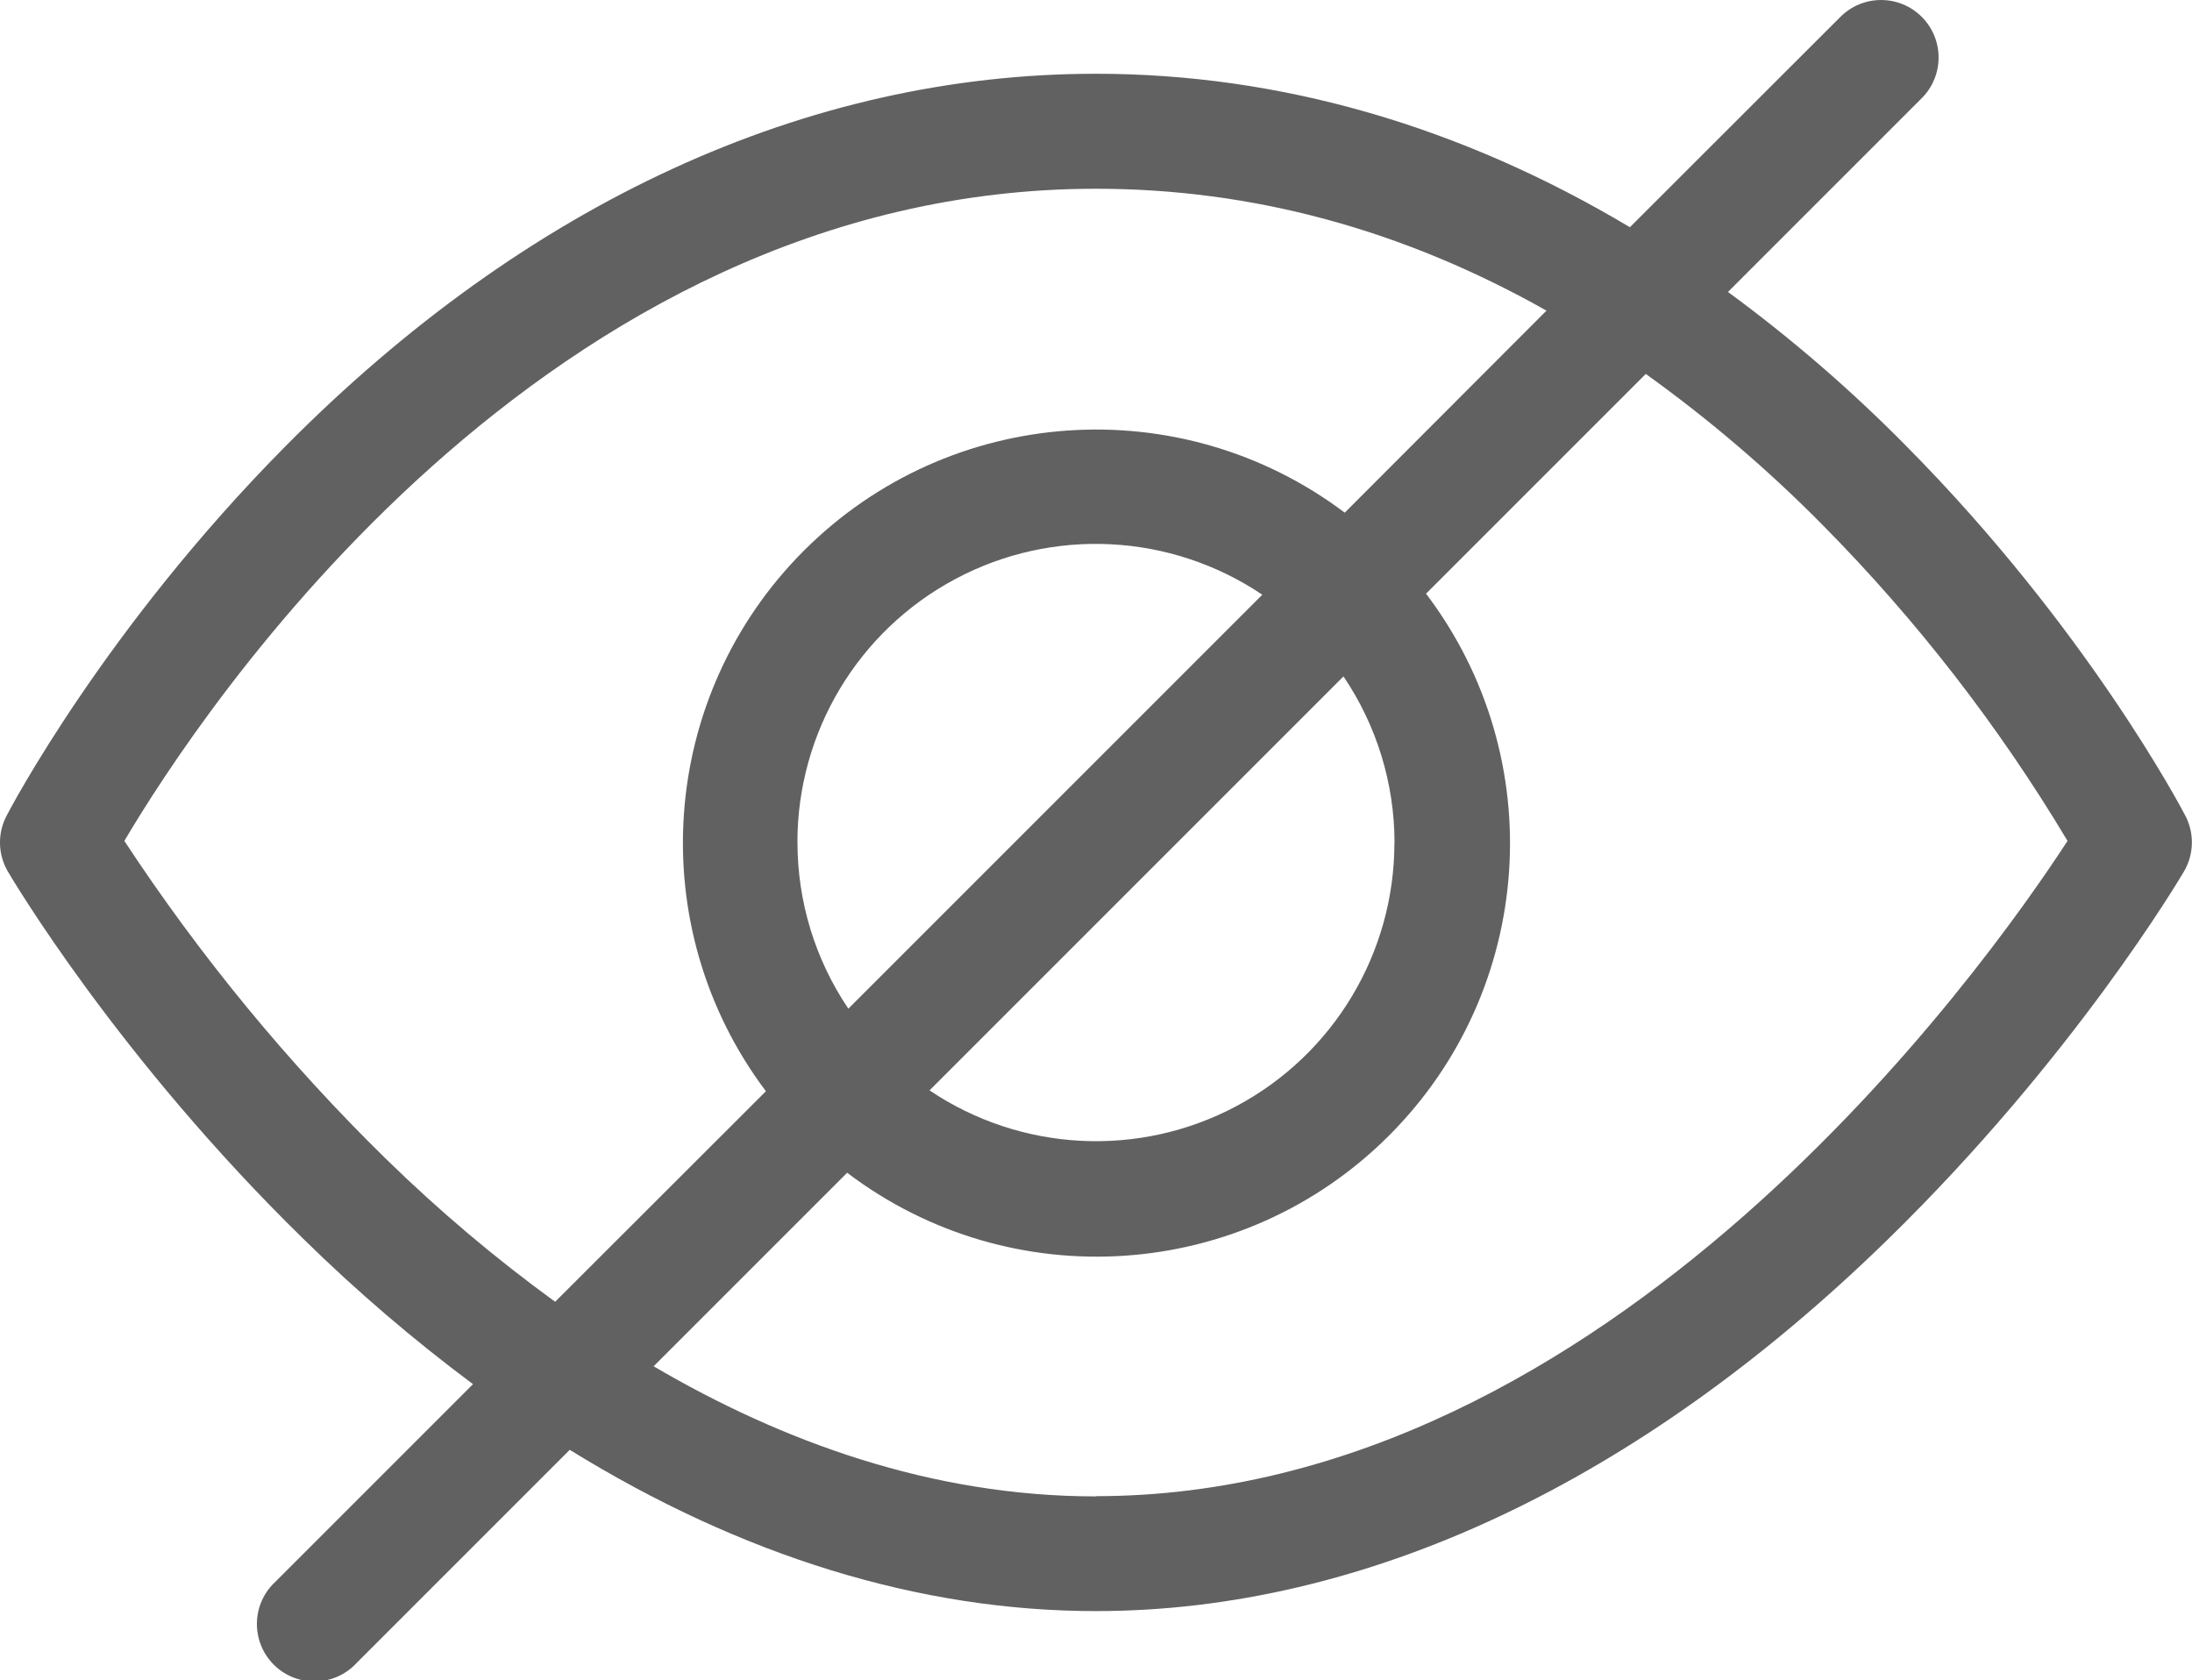
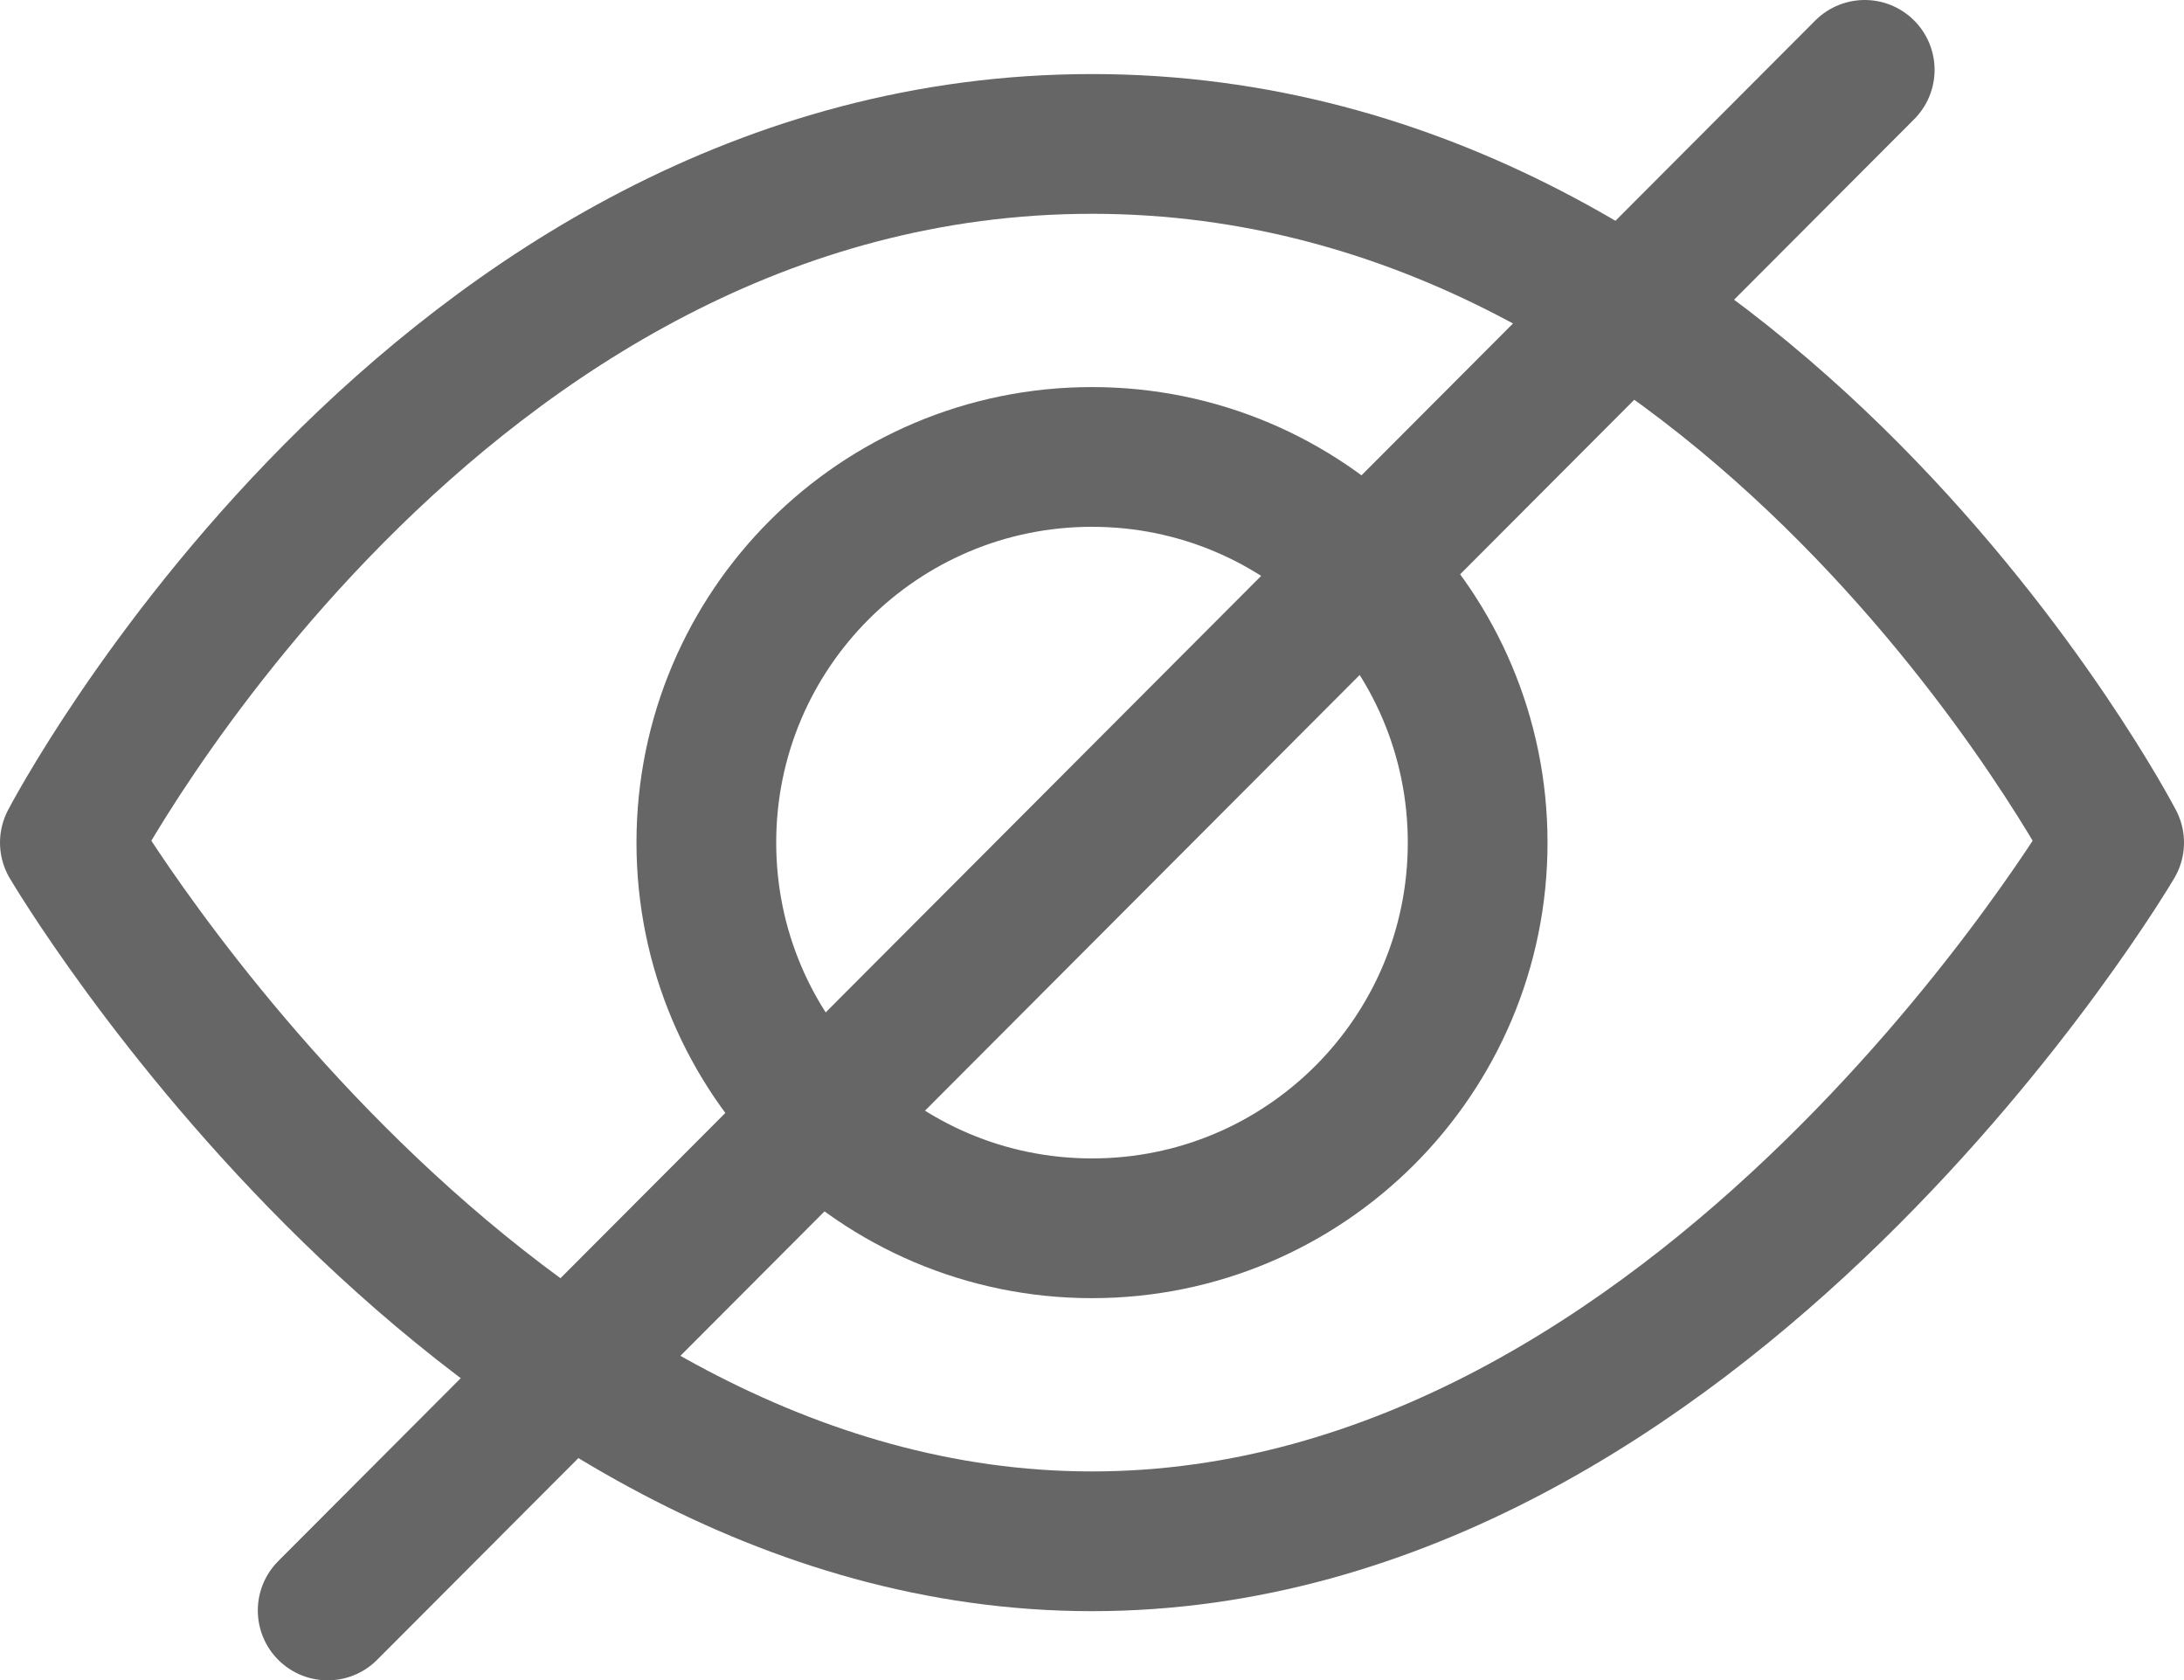
- <svg xmlns="http://www.w3.org/2000/svg" id="Layer_1" data-name="Layer 1" viewBox="0 0 381.27 292.13">
+ <svg xmlns="http://www.w3.org/2000/svg" id="Layer_1" data-name="Layer 1" viewBox="0 0 31.26 24.04">
  <defs>
-     <style>.cls-1{fill:#626161;}</style>
+     <style>.cls-1,.cls-2{fill:none;stroke:#666;stroke-linecap:round;stroke-width:2px;}.cls-1{stroke-linejoin:round;}.cls-2{stroke-miterlimit:10;}</style>
  </defs>
-   <path class="cls-1" d="M398.57,150.74c-.68-1.32-17.16-32.63-48.5-64.27A257.24,257.24,0,0,0,319,59.61l33.7-33.7a10,10,0,1,0-14.14-14.15L301.94,48.35c-29.45-17.58-60.85-26.69-92.87-26.69-50.24,0-99,22.41-141,64.81-31.34,31.64-47.82,62.95-48.5,64.27a10,10,0,0,0,.24,9.68c.77,1.31,19.2,32.44,51.45,63.94a286.22,286.22,0,0,0,29.45,25.22L66.4,283.89A10,10,0,1,0,80.54,298l37-37c29.89,18.47,60.88,28.05,91.51,28.05,46.83,0,94.49-22.38,137.81-64.7,32.25-31.5,50.68-62.63,51.45-63.94A10,10,0,0,0,398.57,150.74Zm-313,59.66a335,335,0,0,1-45.5-55.31c13.19-22.32,73-113.43,169-113.43,27.19,0,53.4,7.11,78.36,21.2L252.34,98A71.88,71.88,0,0,0,151.66,198.63L115,235.25A264.11,264.11,0,0,1,85.58,210.4Zm175.41-55a51.89,51.89,0,0,1-80.86,43.08l72-72A51.7,51.7,0,0,1,261,155.36Zm-103.84,0A51.89,51.89,0,0,1,238,112.27l-72,72A51.64,51.64,0,0,1,157.15,155.36Zm51.92,113.7c-28.63,0-54.69-9.58-76.93-22.63l33.66-33.66A71.88,71.88,0,0,0,266.48,112.09L304.7,73.87a238.32,238.32,0,0,1,30.77,26.28,289.12,289.12,0,0,1,42.59,54.94C363.6,177.3,298.41,269.06,209.07,269.06Z" transform="translate(-18.44 -8.83)" />
+   <path class="cls-1" d="M35.14,50.85s5.21-10,14.63-10,14.63,10,14.63,10-5.88,10-14.63,10S35.14,50.85,35.14,50.85Z" transform="translate(-34.14 -38.79)" />
+   <circle class="cls-2" cx="15.63" cy="12.06" r="5.52" />
+   <path class="cls-2" d="M60.83,39.79l-22,22.05" transform="translate(-34.14 -38.79)" />
</svg>
